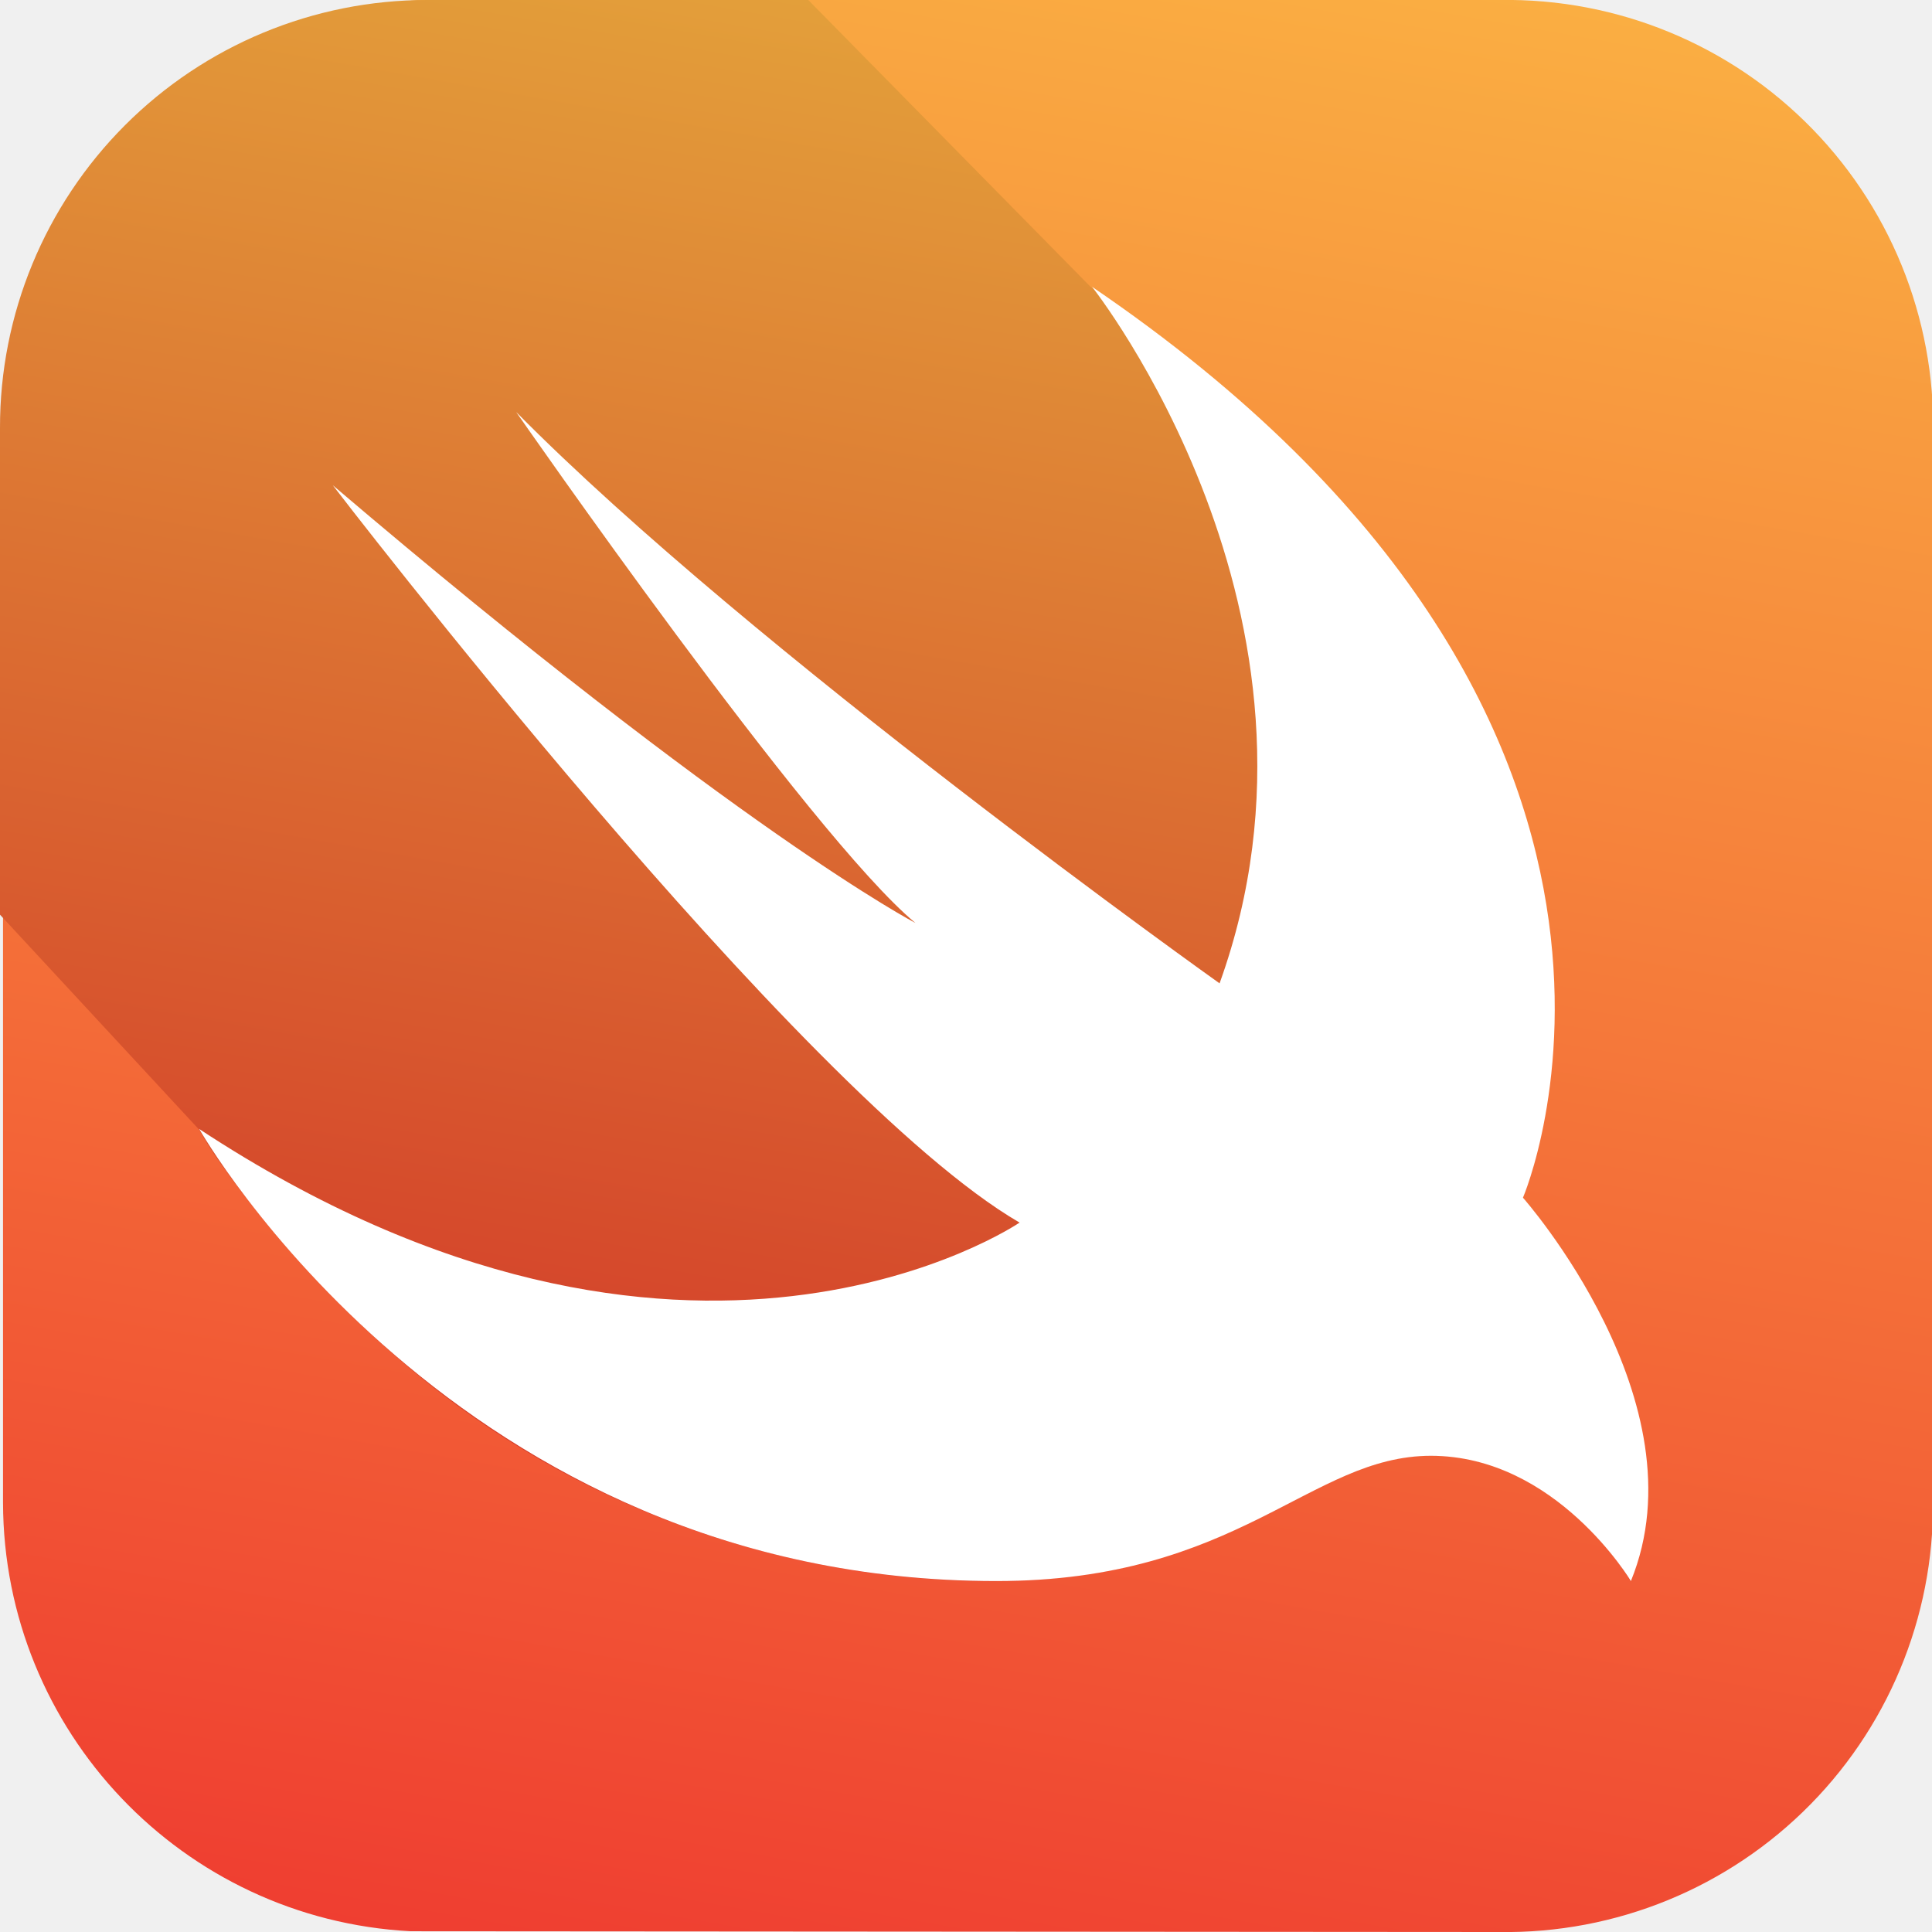
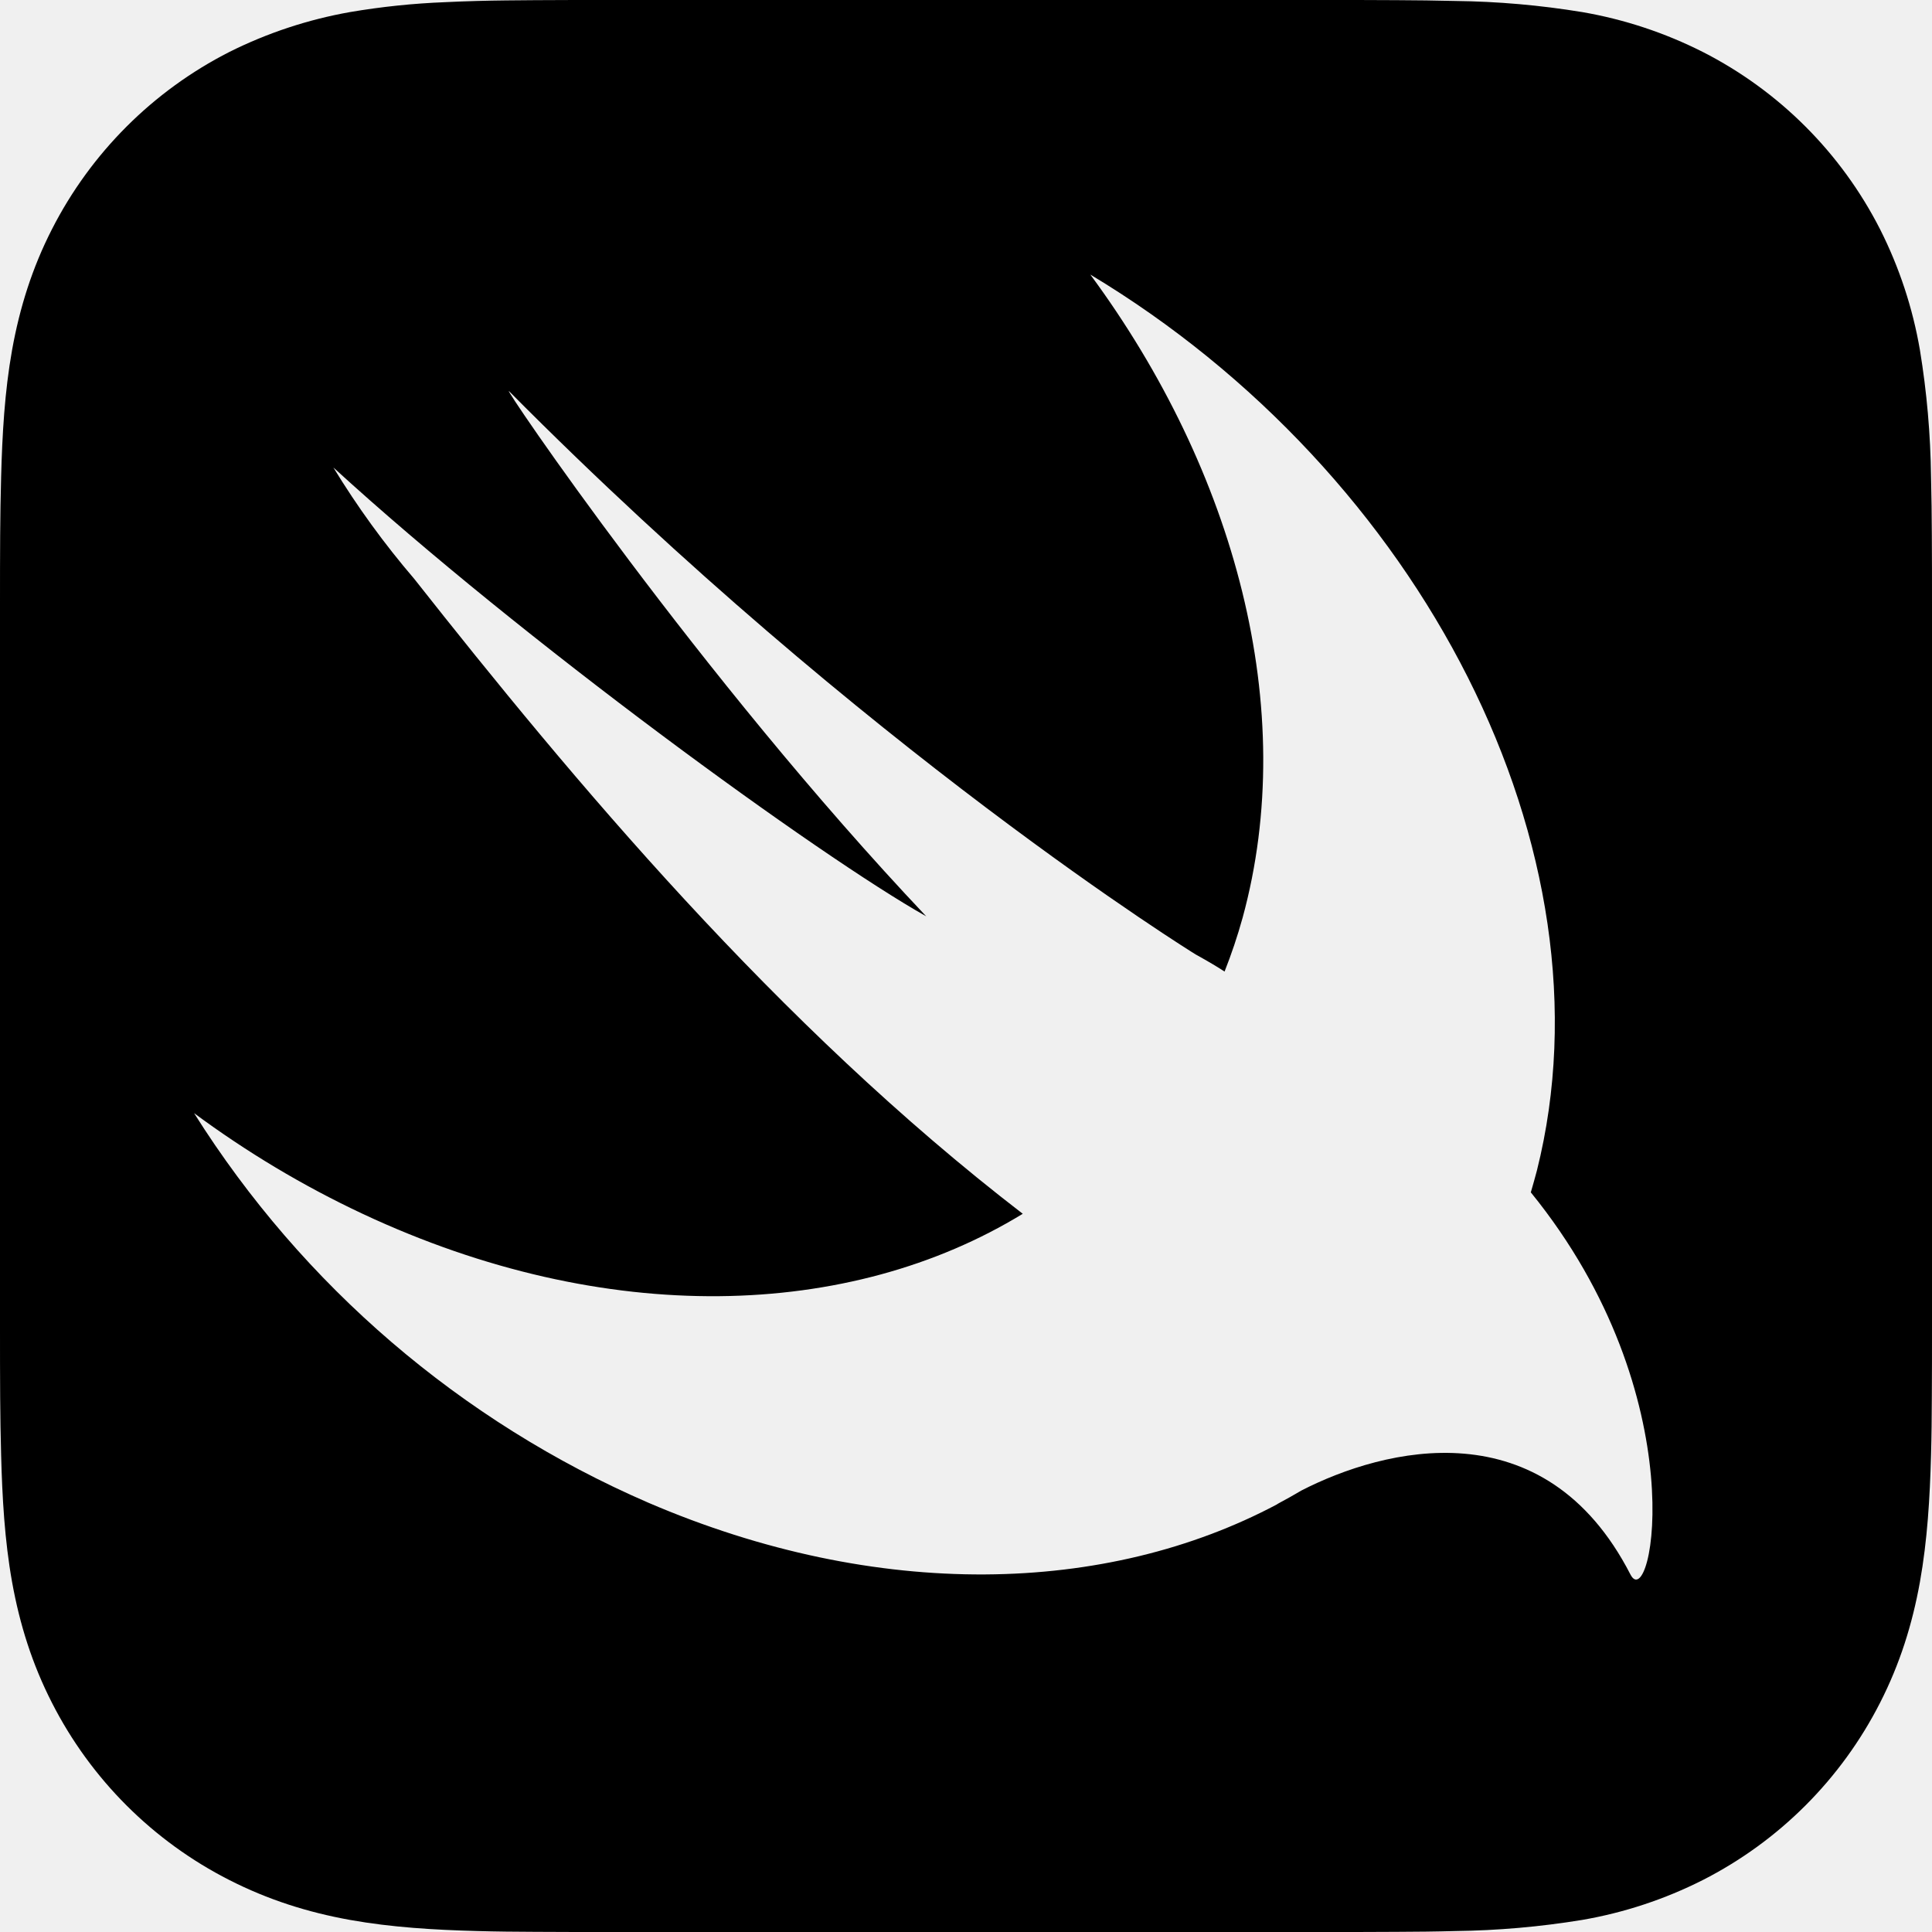
- <svg xmlns="http://www.w3.org/2000/svg" preserveAspectRatio="xMidYMid" viewBox="0 0 256 256">
-   <linearGradient id="a" gradientUnits="userSpaceOnUse" x1="-1845.5" y1="1255.6" x2="-1797.1" y2="981.3" gradientTransform="rotate(180 -846.6 623.3)">
-     <stop offset="0" style="stop-color:#faae42" />
-     <stop offset="1" style="stop-color:#ef3e31" />
-   </linearGradient>
-   <path fill="url(#a)" d="M56.9 0h141.8a56.5 56.5 0 0 1 57.4 59.1V197.4a56.6 56.6 0 0 1-57.5 58.6l-144.2-.1a57 57 0 0 1-54-56.8V56.9A56.8 56.8 0 0 1 53.7.2c1-.2 2.1-.2 3.2-.2z" />
-   <linearGradient id="b" gradientUnits="userSpaceOnUse" x1="130.6" y1="4.1" x2="95.2" y2="204.9">
-     <stop offset="0" style="stop-color:#e39f3a" />
-     <stop offset="1" style="stop-color:#d33929" />
-   </linearGradient>
-   <path fill="url(#b)" d="M216 209.4a39 39 0 0 0-11.6-11.9c-4-2.7-8.7-4.4-13.5-4.6-3.4-.2-6.8.4-10 1.6a65.2 65.2 0 0 0-9.3 4.3c-3.5 1.8-7 3.6-10.7 5.1-4.4 1.8-9 3.2-13.7 4.2a89 89 0 0 1-17.8 1.4 120.3 120.3 0 0 1-77.2-30 145.4 145.4 0 0 1-22.8-25.1 46.6 46.6 0 0 1-3-4.7L0 121.2V56.7A56.6 56.6 0 0 1 56.6 0h50.5l37.4 38c84.4 57.4 57.1 120.7 57.1 120.7s24 27 14.4 50.7z" />
-   <path fill="#FFF" d="M144.7 38c84.4 57.4 57.1 120.7 57.1 120.7s24 27.1 14.3 50.8c0 0-9.9-16.6-26.5-16.6-16 0-25.4 16.6-57.6 16.6-71.7 0-105.6-59.9-105.6-59.9C91 192.1 135.1 162 135.1 162c-29.1-16.9-91-97.7-91-97.7 53.9 45.9 77.2 58 77.2 58-13.9-11.5-52.9-67.7-52.9-67.7 31.2 31.6 93.2 75.7 93.2 75.7C179.2 81.5 144.7 38 144.7 38z" />
+ <svg xmlns="http://www.w3.org/2000/svg" role="img" viewBox="0 0 24 24">
+   <path d="M7.508 0c-.287 0-.573 0-.86.002-.241.002-.483.003-.724.01-.132.003-.263.009-.395.015A9.154 9.154 0 0 0 4.348.15 5.492 5.492 0 0 0 2.85.645 5.04 5.04 0 0 0 .645 2.848c-.245.48-.4.972-.495 1.5-.093.52-.122 1.05-.136 1.576a35.2 35.2 0 0 0-.012.724C0 6.935 0 7.221 0 7.508v8.984c0 .287 0 .575.002.862.002.24.005.481.012.722.014.526.043 1.057.136 1.576.095.528.25 1.02.495 1.5a5.03 5.03 0 0 0 2.205 2.203c.48.244.97.4 1.498.495.52.093 1.05.124 1.576.138.241.007.483.009.724.01.287.002.573.002.86.002h8.984c.287 0 .573 0 .86-.002.241-.001.483-.003.724-.01a10.523 10.523 0 0 0 1.578-.138 5.322 5.322 0 0 0 1.498-.495 5.035 5.035 0 0 0 2.203-2.203c.245-.48.4-.972.495-1.5.093-.52.124-1.05.138-1.576.007-.241.009-.481.01-.722.002-.287.002-.575.002-.862V7.508c0-.287 0-.573-.002-.86a33.662 33.662 0 0 0-.01-.724 10.5 10.5 0 0 0-.138-1.576 5.328 5.328 0 0 0-.495-1.5A5.039 5.039 0 0 0 21.152.645 5.32 5.32 0 0 0 19.654.15a10.493 10.493 0 0 0-1.578-.138 34.98 34.98 0 0 0-.722-.01C17.067 0 16.779 0 16.492 0H7.508zm6.035 3.41c4.114 2.47 6.545 7.162 5.549 11.131-.024.093-.05.181-.076.272l.002.001c2.062 2.538 1.5 5.258 1.236 4.745-1.072-2.086-3.066-1.568-4.088-1.043a6.803 6.803 0 0 1-.281.158l-.02.012-.002.002c-2.115 1.123-4.957 1.205-7.812-.022a12.568 12.568 0 0 1-5.64-4.838c.649.48 1.35.902 2.097 1.252 3.019 1.414 6.051 1.311 8.197-.002C9.651 12.73 7.101 9.67 5.146 7.191a10.628 10.628 0 0 1-1.005-1.384c2.34 2.142 6.038 4.83 7.365 5.576C8.69 8.408 6.208 4.743 6.324 4.86c4.436 4.47 8.528 6.996 8.528 6.996.154.085.27.154.36.213.085-.215.16-.437.224-.668.708-2.588-.09-5.548-1.893-7.992z" />
</svg>
